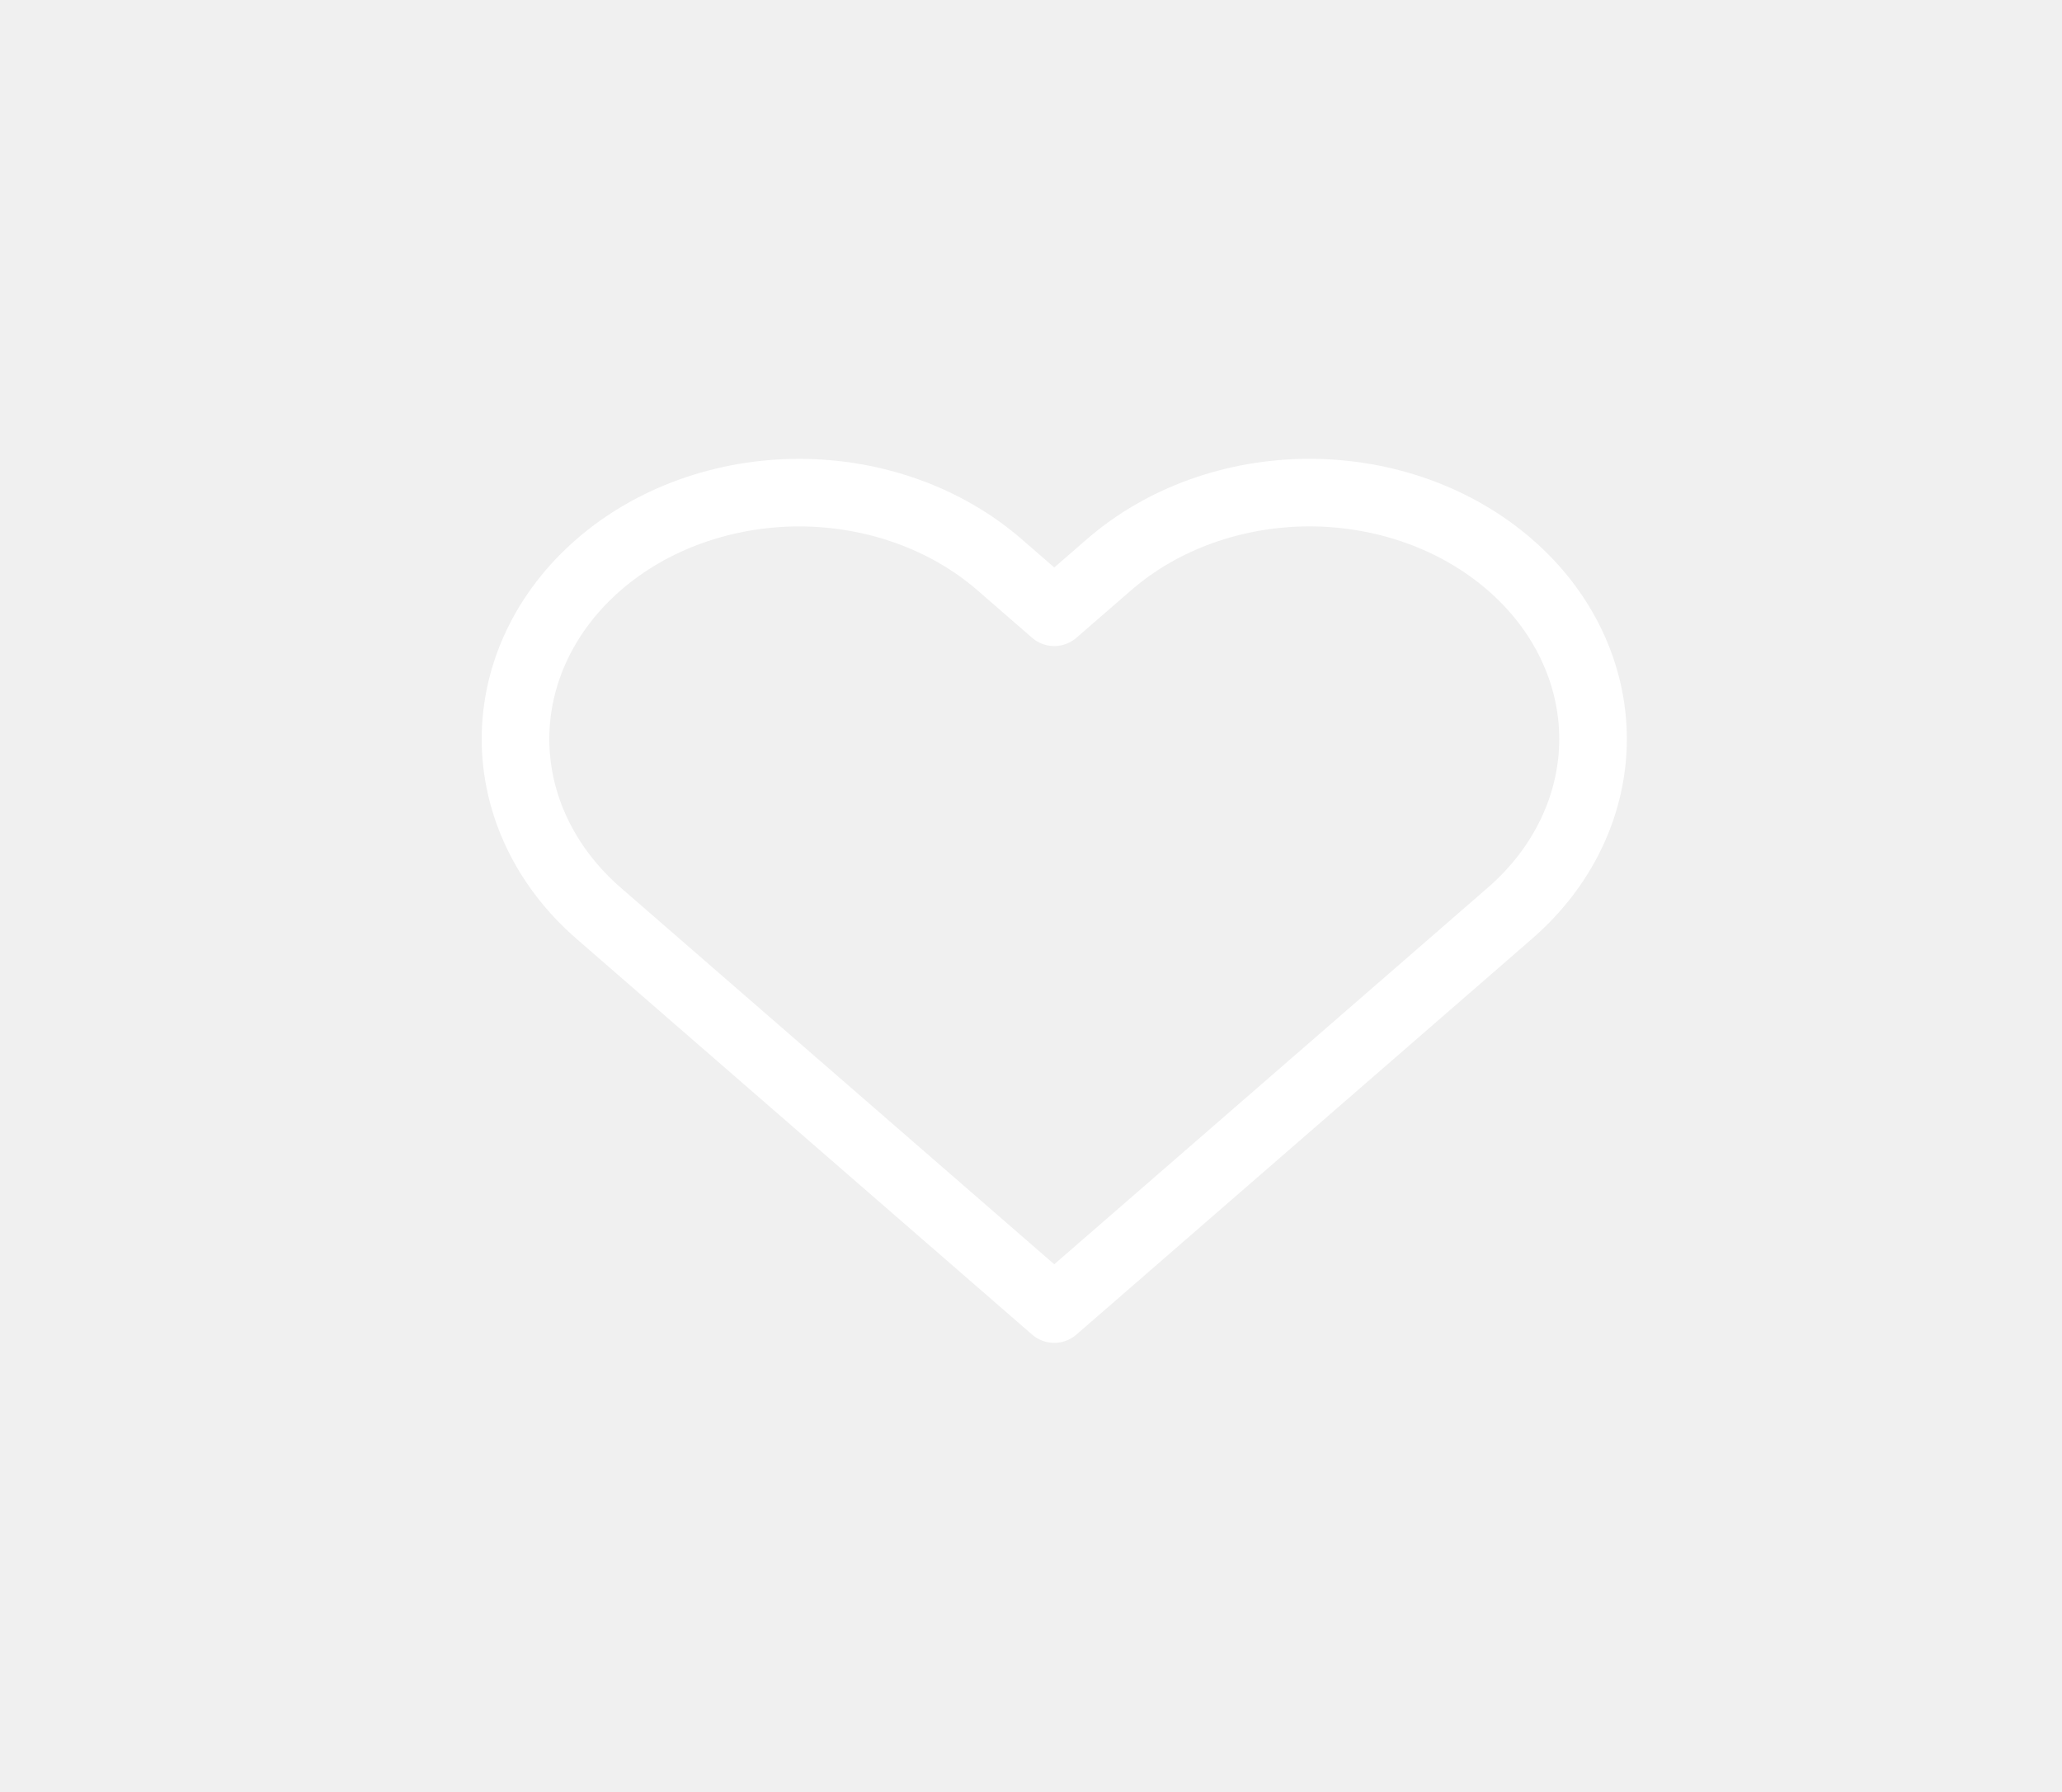
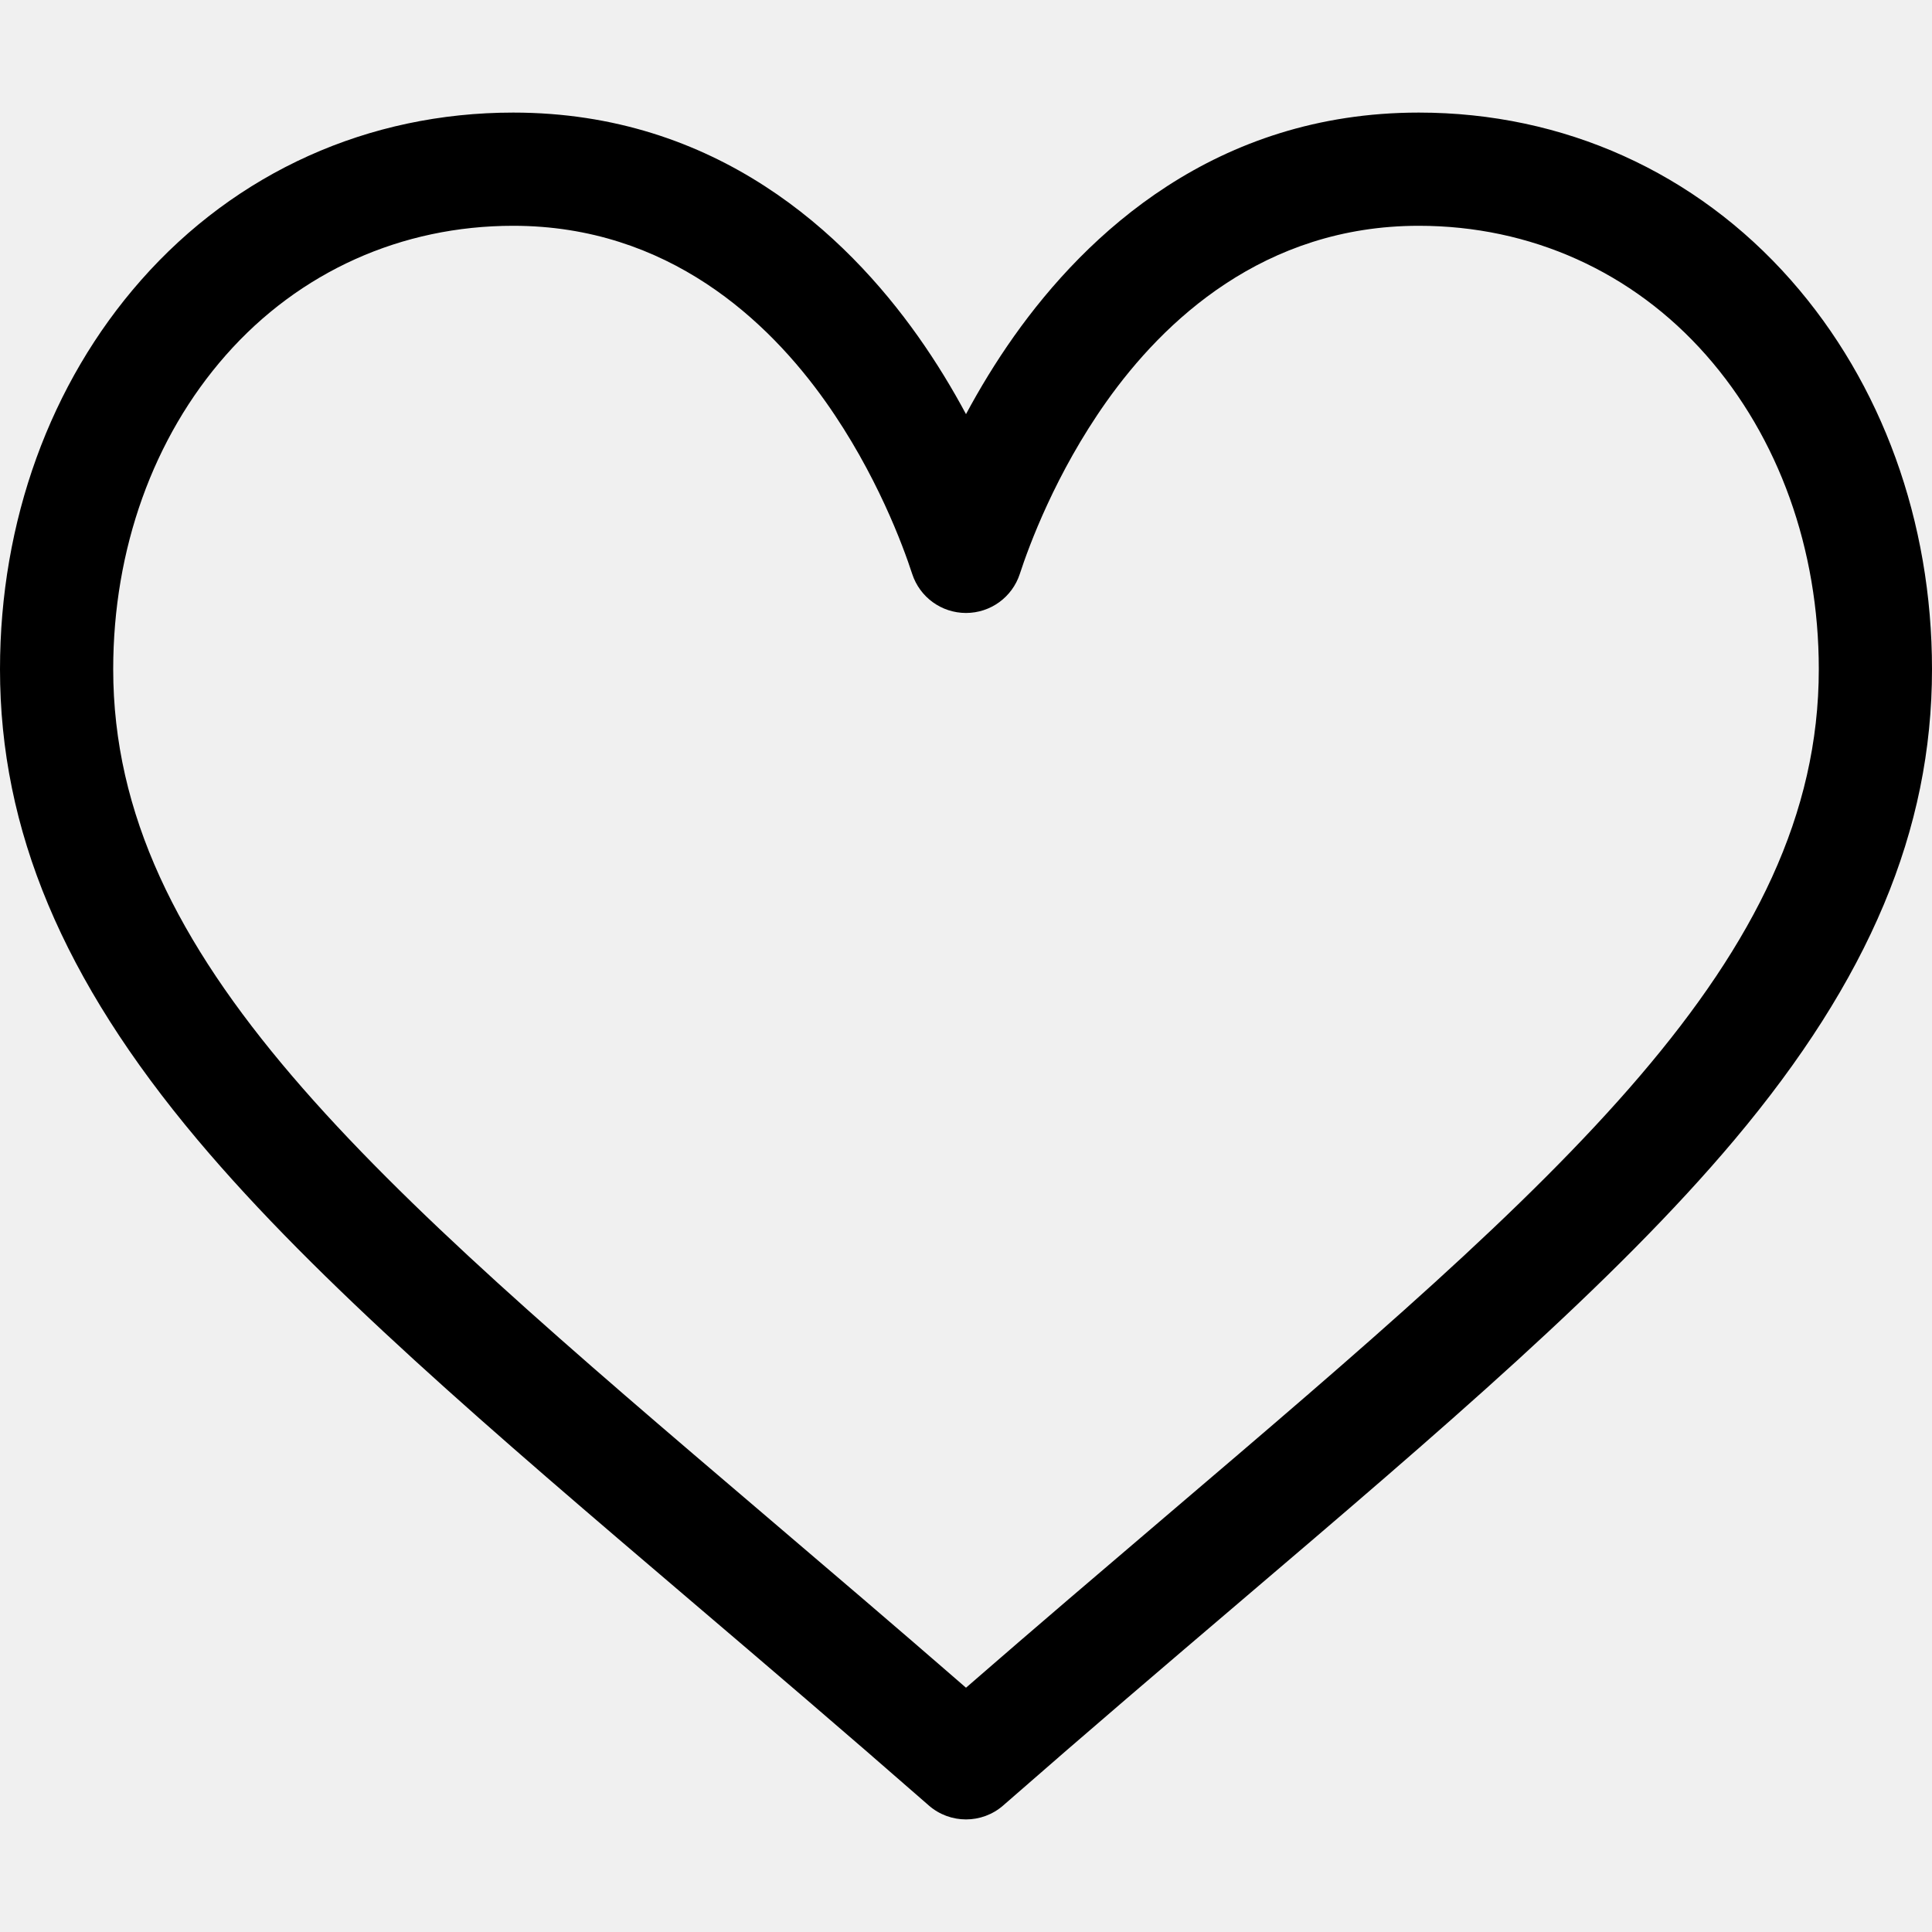
- <svg xmlns="http://www.w3.org/2000/svg" width="61" height="53" viewBox="0 0 61 53" fill="none">
-   <path d="M44.669 16.711C43.89 16.034 42.965 15.496 41.948 15.13C40.93 14.764 39.839 14.575 38.737 14.575C37.635 14.575 36.544 14.764 35.526 15.13C34.508 15.496 33.584 16.034 32.805 16.711L31.188 18.115L29.572 16.711C27.998 15.344 25.864 14.576 23.64 14.576C21.414 14.576 19.28 15.344 17.707 16.711C16.134 18.078 15.25 19.932 15.25 21.865C15.25 23.798 16.134 25.652 17.707 27.019L19.324 28.424L31.188 38.732L43.053 28.424L44.669 27.019C45.449 26.342 46.067 25.539 46.488 24.654C46.91 23.77 47.127 22.822 47.127 21.865C47.127 20.908 46.91 19.96 46.488 19.075C46.067 18.191 45.449 17.387 44.669 16.711V16.711Z" stroke="white" stroke-width="2" stroke-linecap="round" stroke-linejoin="round" />
+ <svg xmlns="http://www.w3.org/2000/svg" version="1.1" id="Capa_1" x="0px" y="0px" viewBox="0 0 512 512" style="enable-background:new 0 0 512 512;" xml:space="preserve">
+   <g>
+     <g>
+       <path d="M474.644,74.27C449.391,45.616,414.358,29.836,376,29.836c-53.948,0-88.103,32.22-107.255,59.25    c-4.969,7.014-9.196,14.047-12.745,20.665c-3.549-6.618-7.775-13.651-12.745-20.665c-19.152-27.03-53.307-59.25-107.255-59.25    c-38.358,0-73.391,15.781-98.645,44.435C13.267,101.605,0,138.213,0,177.351c0,42.603,16.633,82.228,52.345,124.7    c31.917,37.96,77.834,77.088,131.005,122.397c19.813,16.884,40.302,34.344,62.115,53.429l0.655,0.574    c2.828,2.476,6.354,3.713,9.88,3.713s7.052-1.238,9.88-3.713l0.655-0.574c21.813-19.085,42.302-36.544,62.118-53.431    c53.168-45.306,99.085-84.434,131.002-122.395C495.367,259.578,512,219.954,512,177.351    C512,138.213,498.733,101.605,474.644,74.27z M309.193,401.614c-17.08,14.554-34.658,29.533-53.193,45.646    c-18.534-16.111-36.113-31.091-53.196-45.648C98.745,312.939,30,254.358,30,177.351c0-31.83,10.605-61.394,29.862-83.245    C79.34,72.007,106.379,59.836,136,59.836c41.129,0,67.716,25.338,82.776,46.594c13.509,19.064,20.558,38.282,22.962,45.659    c2.011,6.175,7.768,10.354,14.262,10.354c6.494,0,12.251-4.179,14.262-10.354c2.404-7.377,9.453-26.595,22.962-45.66    c15.06-21.255,41.647-46.593,82.776-46.593c29.621,0,56.66,12.171,76.137,34.27C471.395,115.957,482,145.521,482,177.351    C482,254.358,413.255,312.939,309.193,401.614z" />
+     </g>
+   </g>
+   <g>
+ </g>
+   <g>
+ </g>
+   <g>
+ </g>
+   <g>
+ </g>
+   <g>
+ </g>
+   <g>
+ </g>
+   <g>
+ </g>
+   <g>
+ </g>
+   <g>
+ </g>
+   <g>
+ </g>
+   <g>
+ </g>
+   <g>
+ </g>
+   <g>
+ </g>
+   <g>
+ </g>
+   <g>
+ </g>
</svg>
